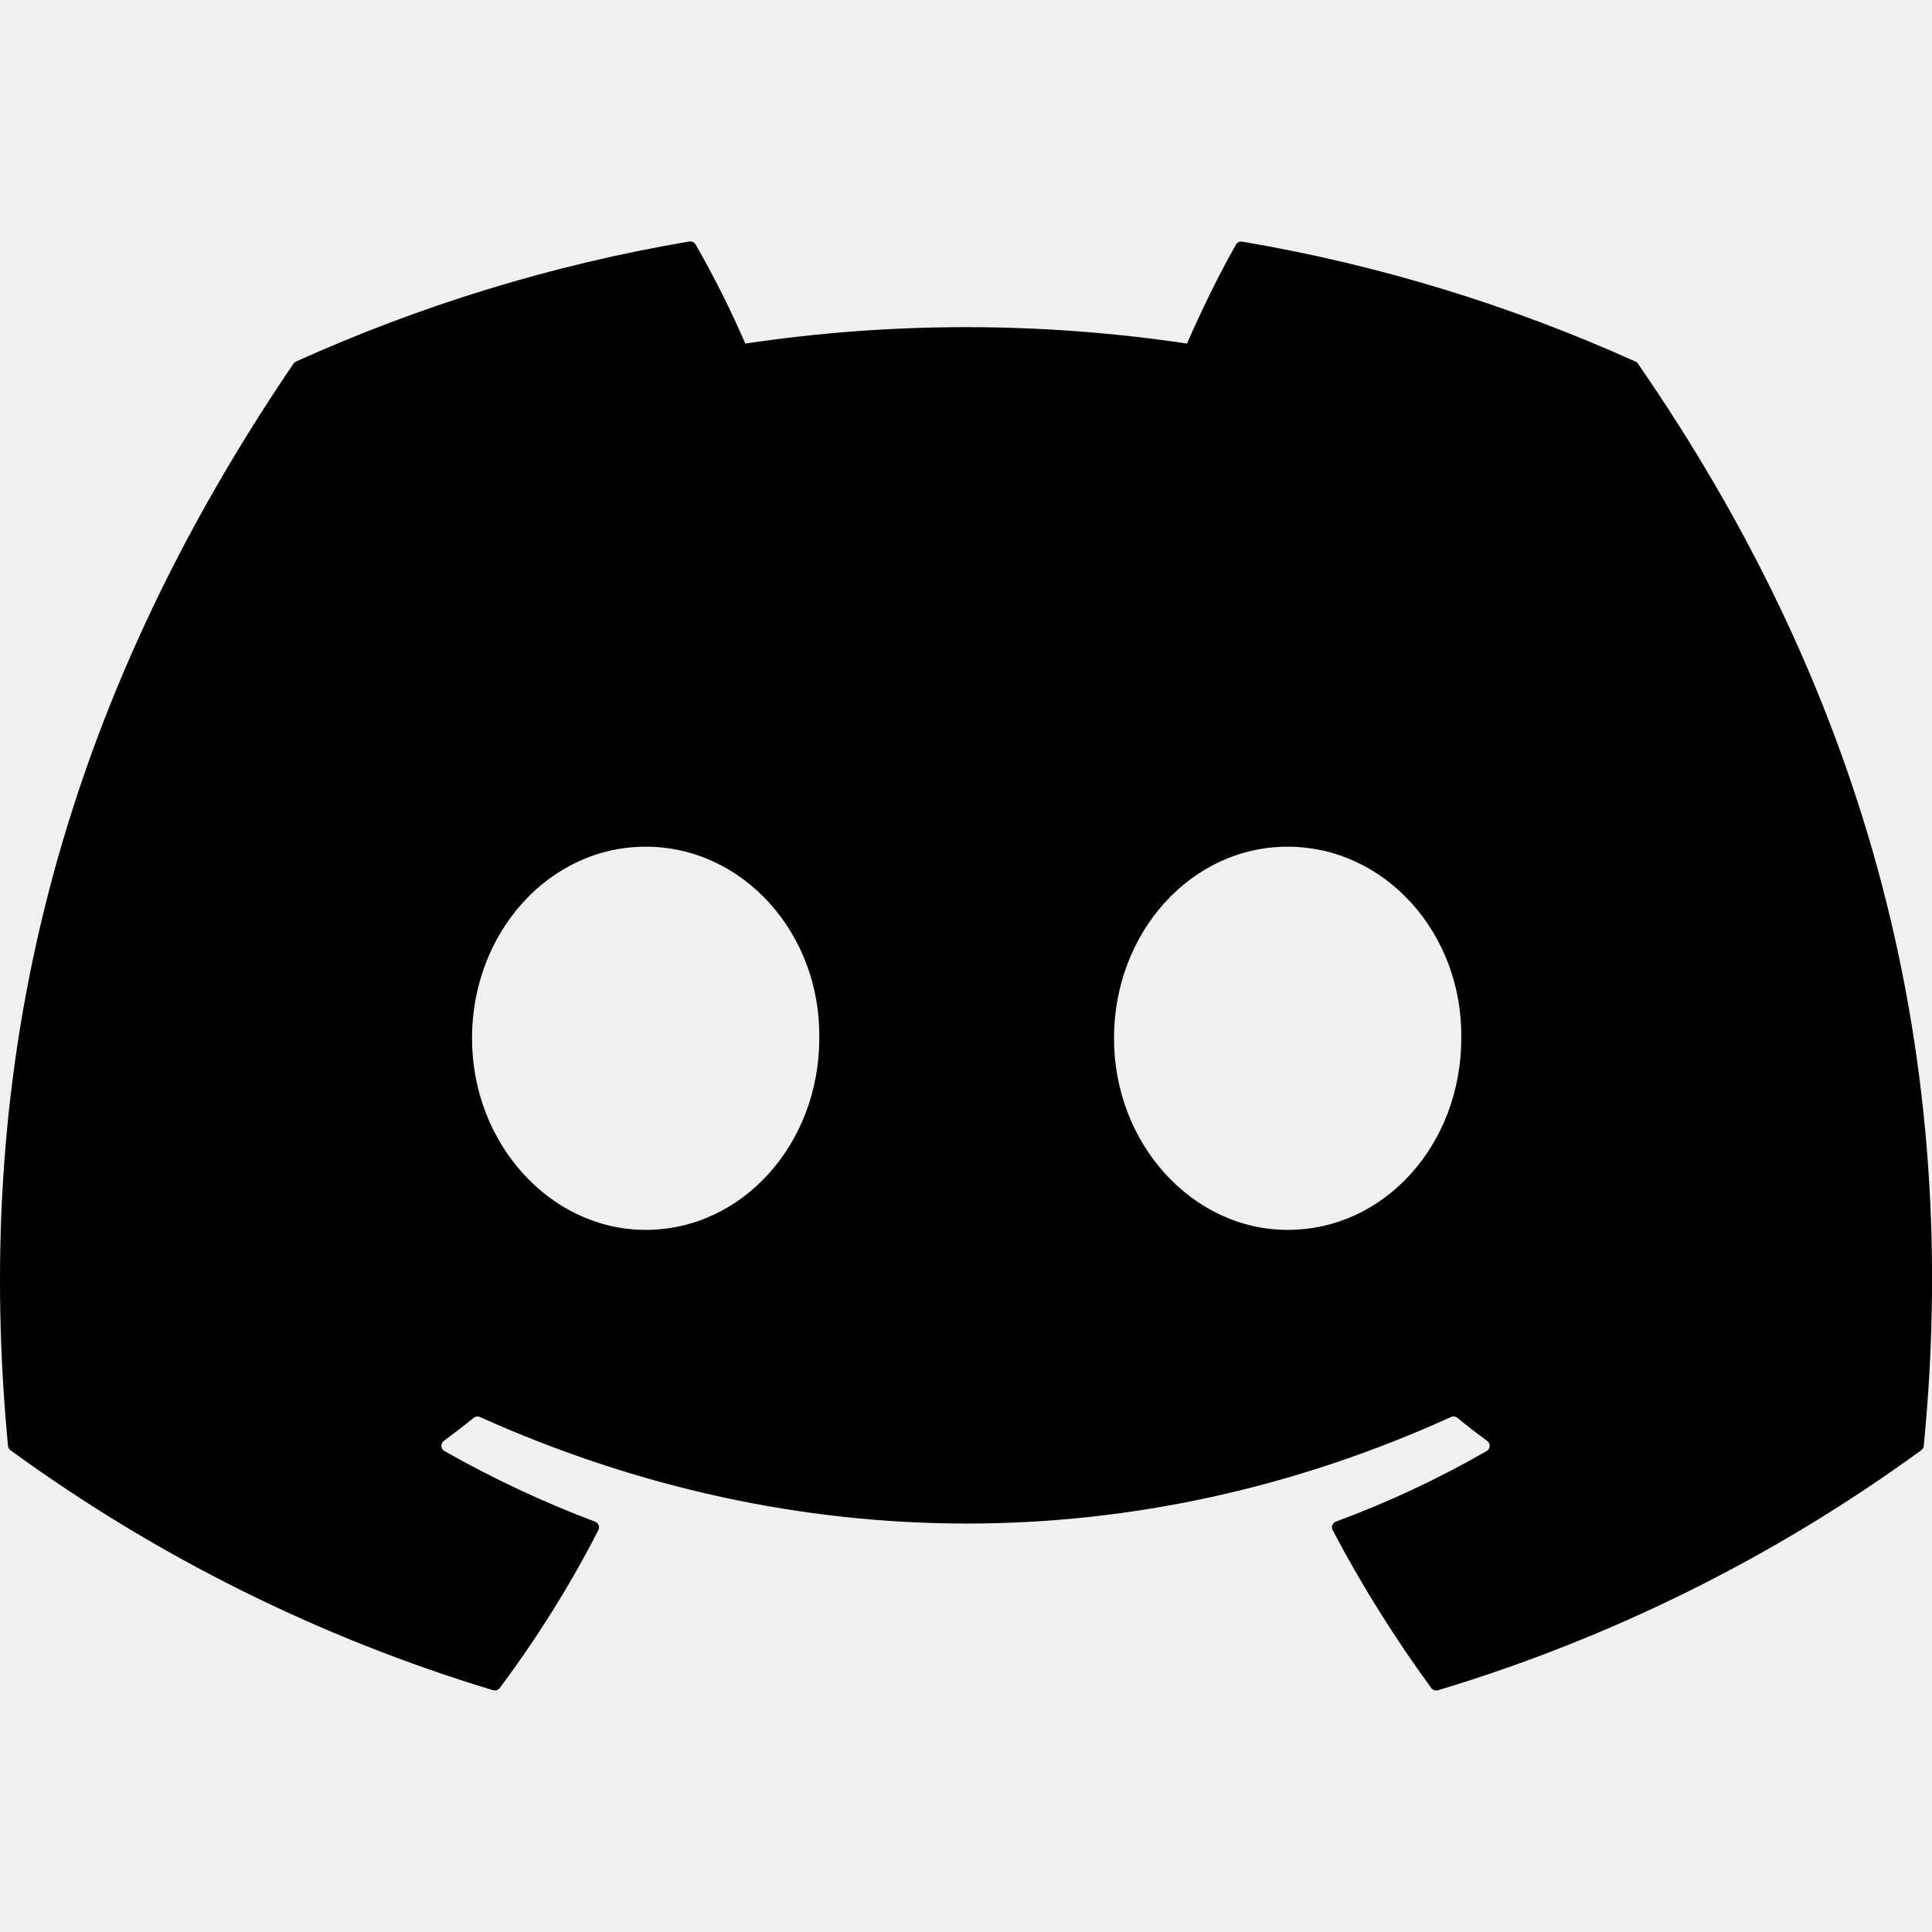
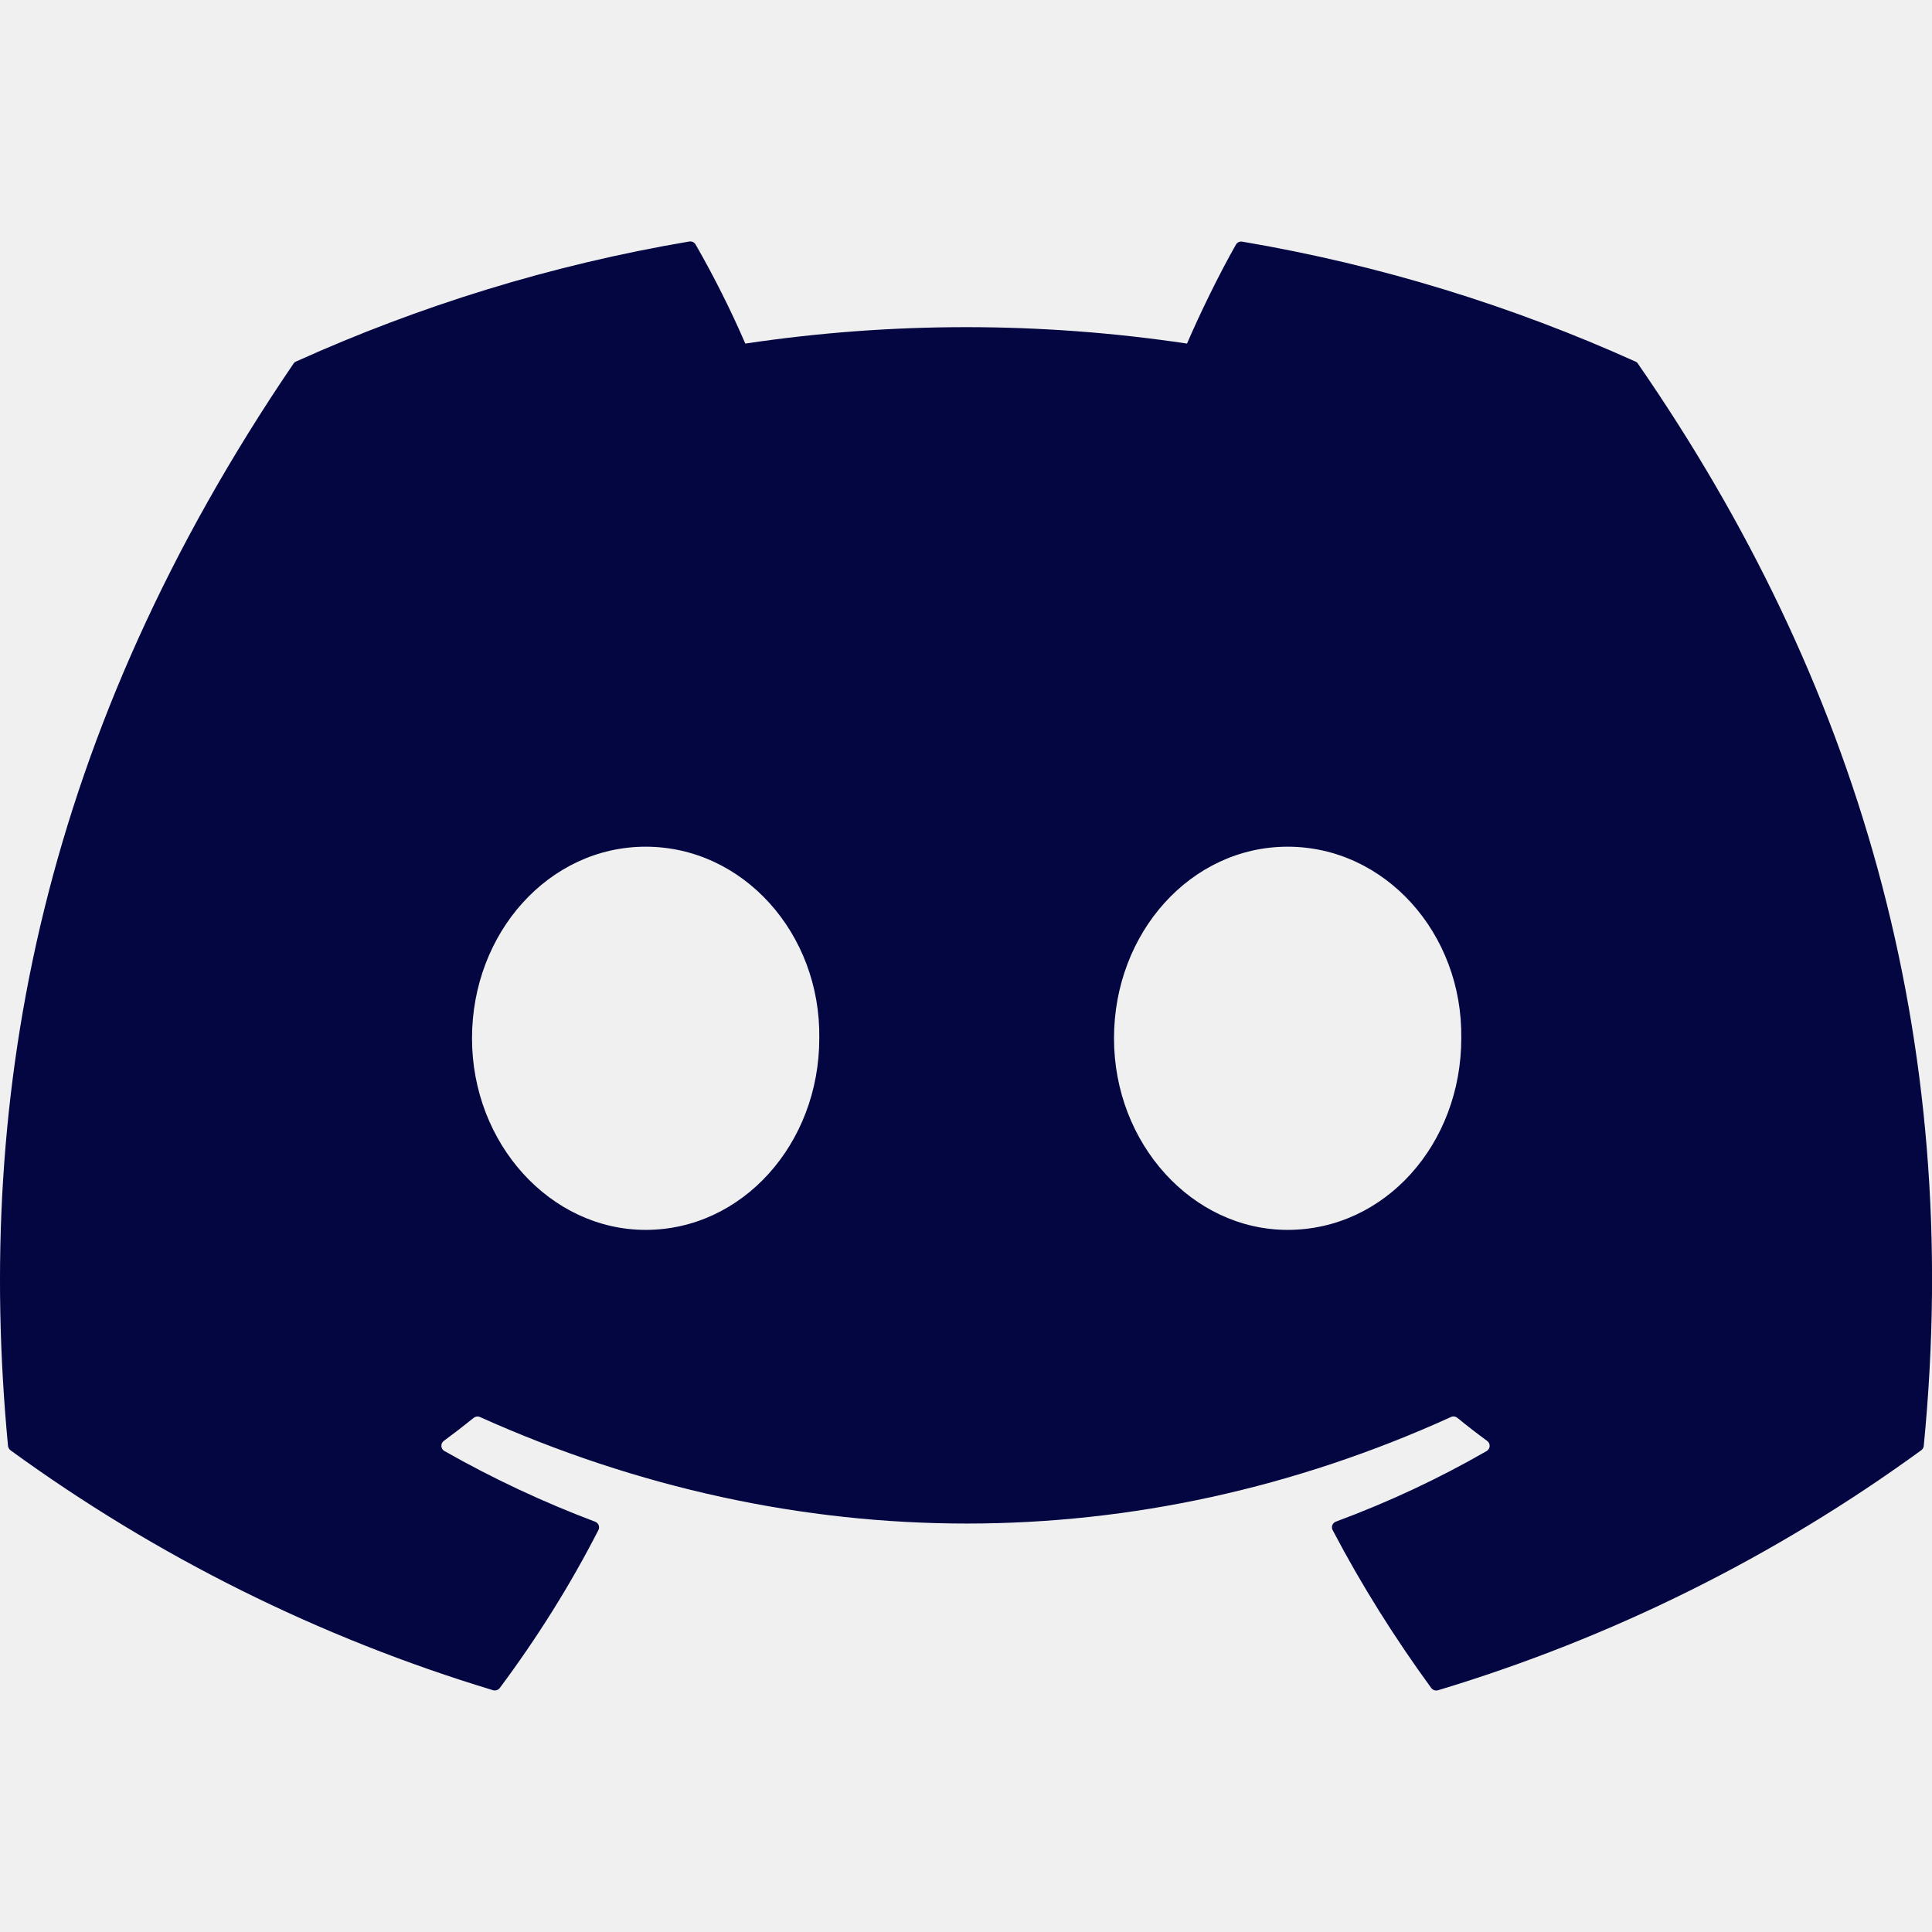
<svg xmlns="http://www.w3.org/2000/svg" width="48" height="48" viewBox="0 0 48 48" fill="none">
  <g clip-path="url(#clip0_356_125)">
-     <path d="M40.635 8.984C37.575 7.604 34.295 6.584 30.865 6.004C30.834 5.998 30.803 6.002 30.774 6.015C30.746 6.028 30.723 6.049 30.707 6.076C30.287 6.814 29.819 7.776 29.491 8.536C25.853 7.992 22.155 7.992 18.517 8.536C18.152 7.694 17.74 6.872 17.283 6.076C17.267 6.049 17.244 6.027 17.216 6.013C17.188 6 17.156 5.995 17.125 6C13.697 6.58 10.417 7.6 7.355 8.982C7.329 8.993 7.306 9.012 7.291 9.036C1.067 18.186 -0.639 27.11 0.199 35.922C0.201 35.944 0.208 35.964 0.219 35.983C0.229 36.002 0.244 36.019 0.261 36.032C3.894 38.677 7.946 40.692 12.247 41.992C12.277 42.001 12.309 42.001 12.339 41.992C12.369 41.983 12.395 41.965 12.415 41.94C13.339 40.7 14.163 39.39 14.867 38.014C14.909 37.934 14.869 37.838 14.785 37.806C13.493 37.319 12.241 36.732 11.041 36.05C11.019 36.038 11.001 36.02 10.988 35.999C10.975 35.978 10.967 35.954 10.966 35.929C10.964 35.904 10.969 35.88 10.979 35.857C10.989 35.835 11.005 35.815 11.025 35.8C11.277 35.614 11.529 35.42 11.769 35.226C11.791 35.209 11.817 35.197 11.844 35.194C11.872 35.19 11.9 35.194 11.925 35.206C19.779 38.734 28.285 38.734 36.047 35.206C36.072 35.194 36.101 35.189 36.129 35.192C36.157 35.196 36.183 35.206 36.205 35.224C36.445 35.42 36.695 35.614 36.949 35.8C36.969 35.815 36.985 35.834 36.996 35.856C37.006 35.879 37.011 35.903 37.01 35.928C37.009 35.953 37.002 35.977 36.989 35.998C36.976 36.02 36.958 36.037 36.937 36.05C35.741 36.738 34.497 37.32 33.191 37.804C33.171 37.811 33.153 37.823 33.137 37.838C33.122 37.852 33.11 37.87 33.102 37.89C33.095 37.91 33.091 37.932 33.092 37.953C33.093 37.974 33.099 37.995 33.109 38.014C33.829 39.388 34.653 40.696 35.559 41.938C35.578 41.963 35.604 41.983 35.634 41.992C35.664 42.002 35.697 42.003 35.727 41.994C40.036 40.697 44.094 38.681 47.731 36.032C47.749 36.02 47.764 36.004 47.775 35.985C47.786 35.966 47.793 35.946 47.795 35.924C48.795 25.736 46.119 16.884 40.697 9.04C40.684 9.014 40.662 8.995 40.635 8.984ZM16.041 30.556C13.677 30.556 11.727 28.418 11.727 25.796C11.727 23.172 13.639 21.036 16.041 21.036C18.461 21.036 20.393 23.19 20.355 25.796C20.355 28.42 18.443 30.556 16.041 30.556ZM31.991 30.556C29.625 30.556 27.677 28.418 27.677 25.796C27.677 23.172 29.587 21.036 31.991 21.036C34.411 21.036 36.343 23.19 36.305 25.796C36.305 28.42 34.413 30.556 31.991 30.556Z" fill="currentColor" />
+     <path d="M40.635 8.984C37.575 7.604 34.295 6.584 30.865 6.004C30.834 5.998 30.803 6.002 30.774 6.015C30.746 6.028 30.723 6.049 30.707 6.076C30.287 6.814 29.819 7.776 29.491 8.536C25.853 7.992 22.155 7.992 18.517 8.536C18.152 7.694 17.74 6.872 17.283 6.076C17.267 6.049 17.244 6.027 17.216 6.013C17.188 6 17.156 5.995 17.125 6C13.697 6.58 10.417 7.6 7.355 8.982C7.329 8.993 7.306 9.012 7.291 9.036C1.067 18.186 -0.639 27.11 0.199 35.922C0.201 35.944 0.208 35.964 0.219 35.983C0.229 36.002 0.244 36.019 0.261 36.032C3.894 38.677 7.946 40.692 12.247 41.992C12.277 42.001 12.309 42.001 12.339 41.992C12.369 41.983 12.395 41.965 12.415 41.94C13.339 40.7 14.163 39.39 14.867 38.014C14.909 37.934 14.869 37.838 14.785 37.806C13.493 37.319 12.241 36.732 11.041 36.05C11.019 36.038 11.001 36.02 10.988 35.999C10.975 35.978 10.967 35.954 10.966 35.929C10.964 35.904 10.969 35.88 10.979 35.857C10.989 35.835 11.005 35.815 11.025 35.8C11.277 35.614 11.529 35.42 11.769 35.226C11.791 35.209 11.817 35.197 11.844 35.194C11.872 35.19 11.9 35.194 11.925 35.206C19.779 38.734 28.285 38.734 36.047 35.206C36.072 35.194 36.101 35.189 36.129 35.192C36.157 35.196 36.183 35.206 36.205 35.224C36.445 35.42 36.695 35.614 36.949 35.8C36.969 35.815 36.985 35.834 36.996 35.856C37.006 35.879 37.011 35.903 37.01 35.928C37.009 35.953 37.002 35.977 36.989 35.998C36.976 36.02 36.958 36.037 36.937 36.05C35.741 36.738 34.497 37.32 33.191 37.804C33.171 37.811 33.153 37.823 33.137 37.838C33.122 37.852 33.11 37.87 33.102 37.89C33.095 37.91 33.091 37.932 33.092 37.953C33.093 37.974 33.099 37.995 33.109 38.014C33.829 39.388 34.653 40.696 35.559 41.938C35.578 41.963 35.604 41.983 35.634 41.992C35.664 42.002 35.697 42.003 35.727 41.994C40.036 40.697 44.094 38.681 47.731 36.032C47.749 36.02 47.764 36.004 47.775 35.985C47.786 35.966 47.793 35.946 47.795 35.924C48.795 25.736 46.119 16.884 40.697 9.04C40.684 9.014 40.662 8.995 40.635 8.984ZM16.041 30.556C13.677 30.556 11.727 28.418 11.727 25.796C11.727 23.172 13.639 21.036 16.041 21.036C18.461 21.036 20.393 23.19 20.355 25.796C20.355 28.42 18.443 30.556 16.041 30.556ZM31.991 30.556C29.625 30.556 27.677 28.418 27.677 25.796C27.677 23.172 29.587 21.036 31.991 21.036C34.411 21.036 36.343 23.19 36.305 25.796C36.305 28.42 34.413 30.556 31.991 30.556Z" fill="#030641" />
  </g>
  <defs>
    <clipPath id="clip0_356_125">
      <rect width="48" height="48" fill="white" />
    </clipPath>
  </defs>
</svg>
